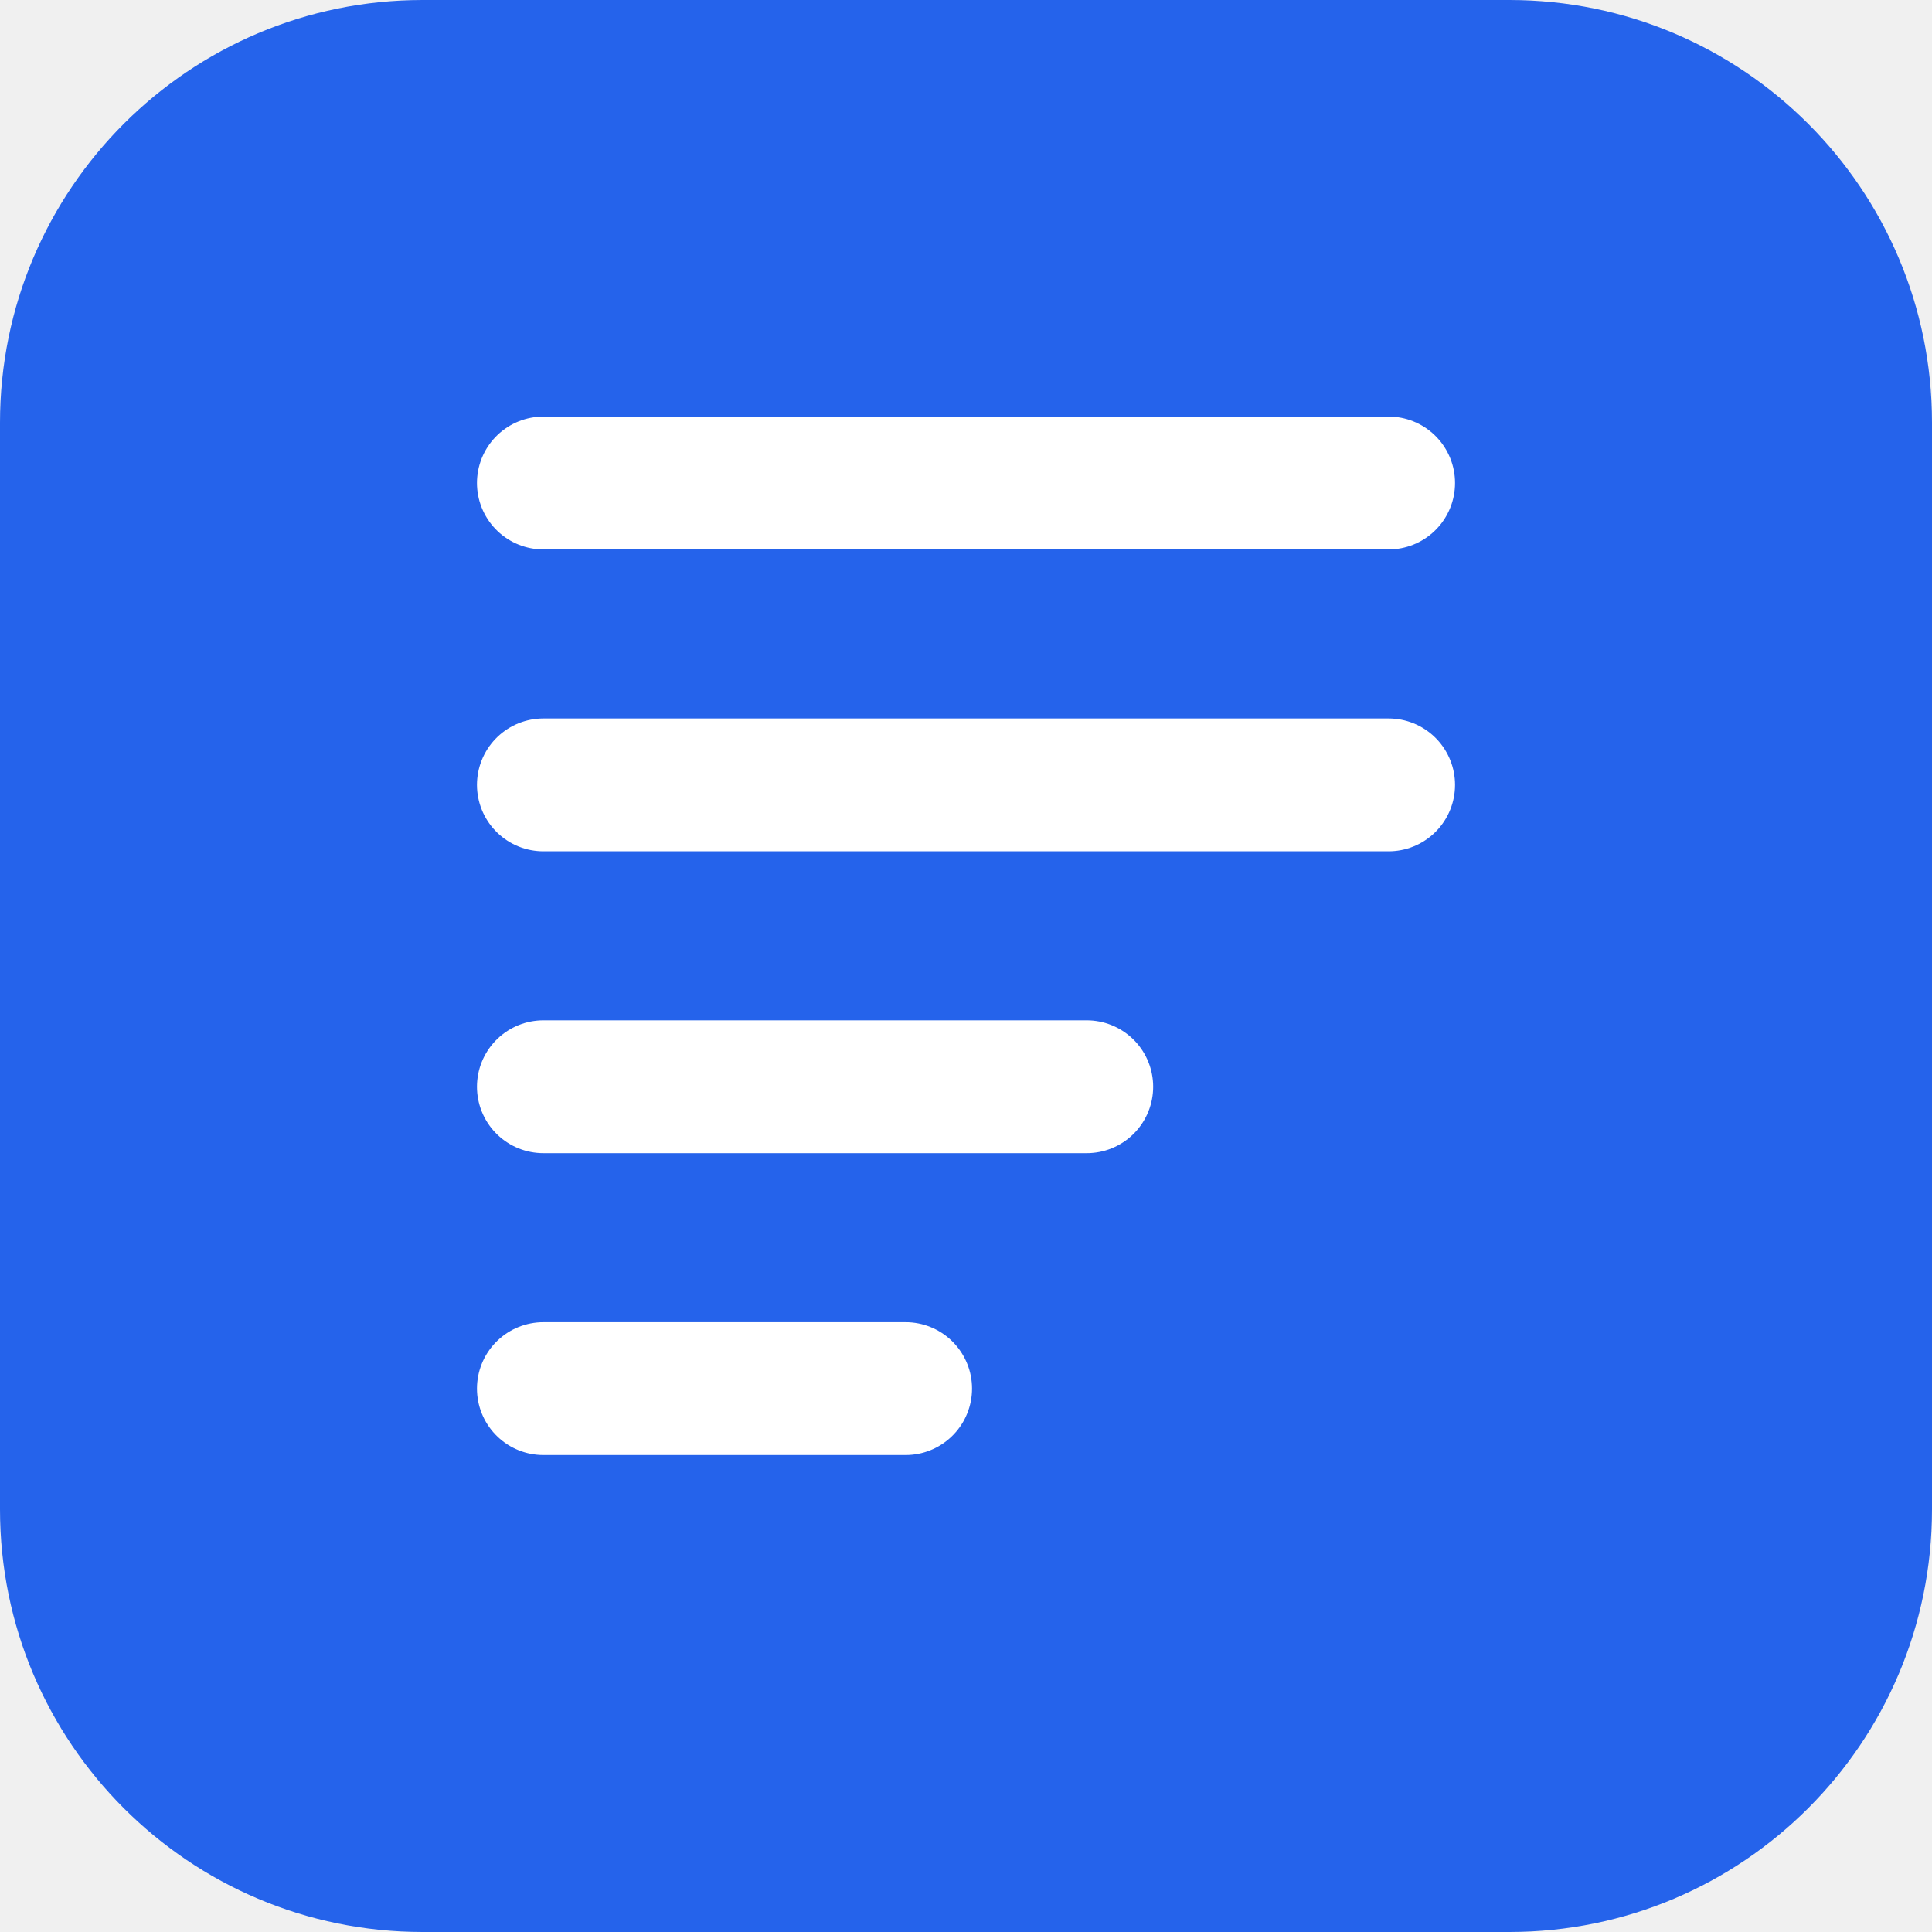
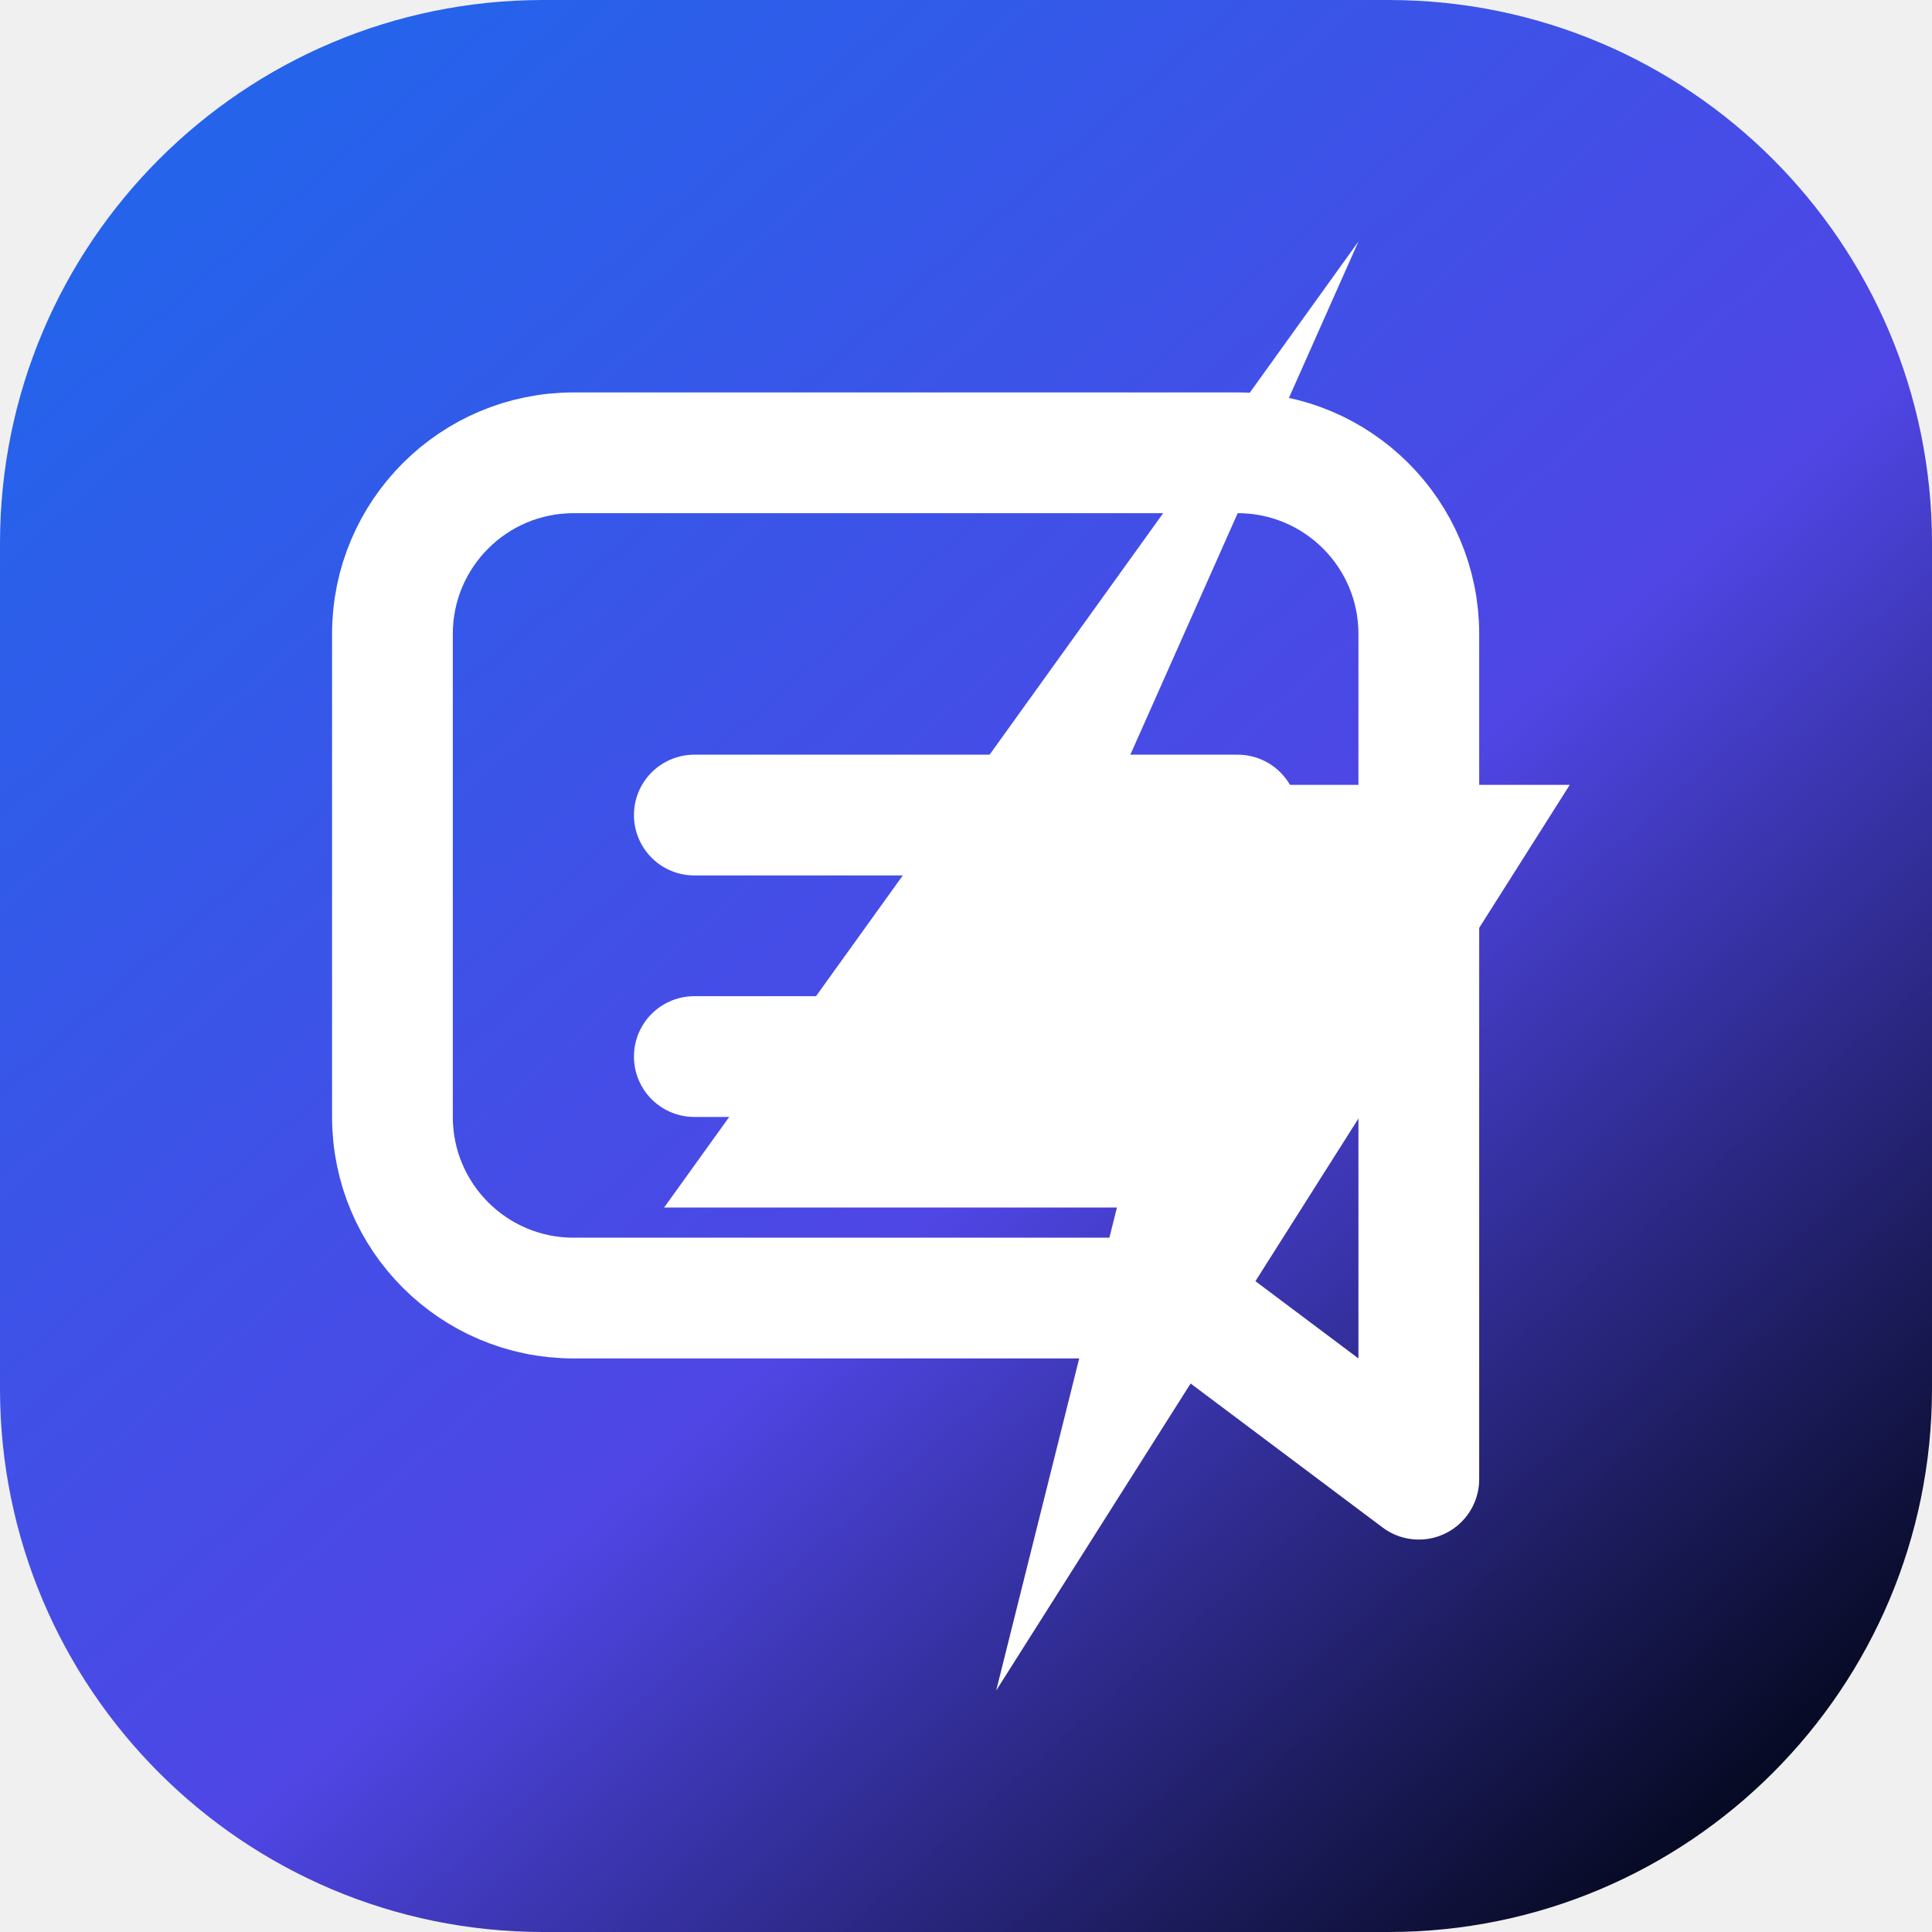
- <svg xmlns="http://www.w3.org/2000/svg" viewBox="0 0 32 32" width="32" height="32">
-   <rect width="32" height="32" rx="7" fill="#2563eb" />
-   <path d="M9 8h14M9 13h14M9 18h9M9 23h6" stroke="#fff" stroke-width="2.2" stroke-linecap="round" />
+ <svg xmlns="http://www.w3.org/2000/svg" width="64" height="64" viewBox="0 0 64 64" fill="none">
+   <rect width="64" height="64" rx="18" fill="url(#g)" />
+   <path d="M19 15h22a6 6 0 0 1 6 6v28l-8-6H19a6 6 0 0 1-6-6V21a6 6 0 0 1 6-6Z" stroke="white" stroke-width="4" stroke-linejoin="round" />
+   <path d="M23 27h18M23 35h13" stroke="white" stroke-width="4" stroke-linecap="round" />
+   <path d="M45 8 22 40h15l-4 16 19-30H37l8-18Z" fill="white" />
+   <defs>
+     <linearGradient id="g" x1="8" y1="5" x2="58" y2="62" gradientUnits="userSpaceOnUse">
+       <stop stop-color="#2563eb" />
+       <stop offset="0.55" stop-color="#4f46e5" />
+       <stop offset="1" stop-color="#020617" />
+     </linearGradient>
+   </defs>
</svg>
